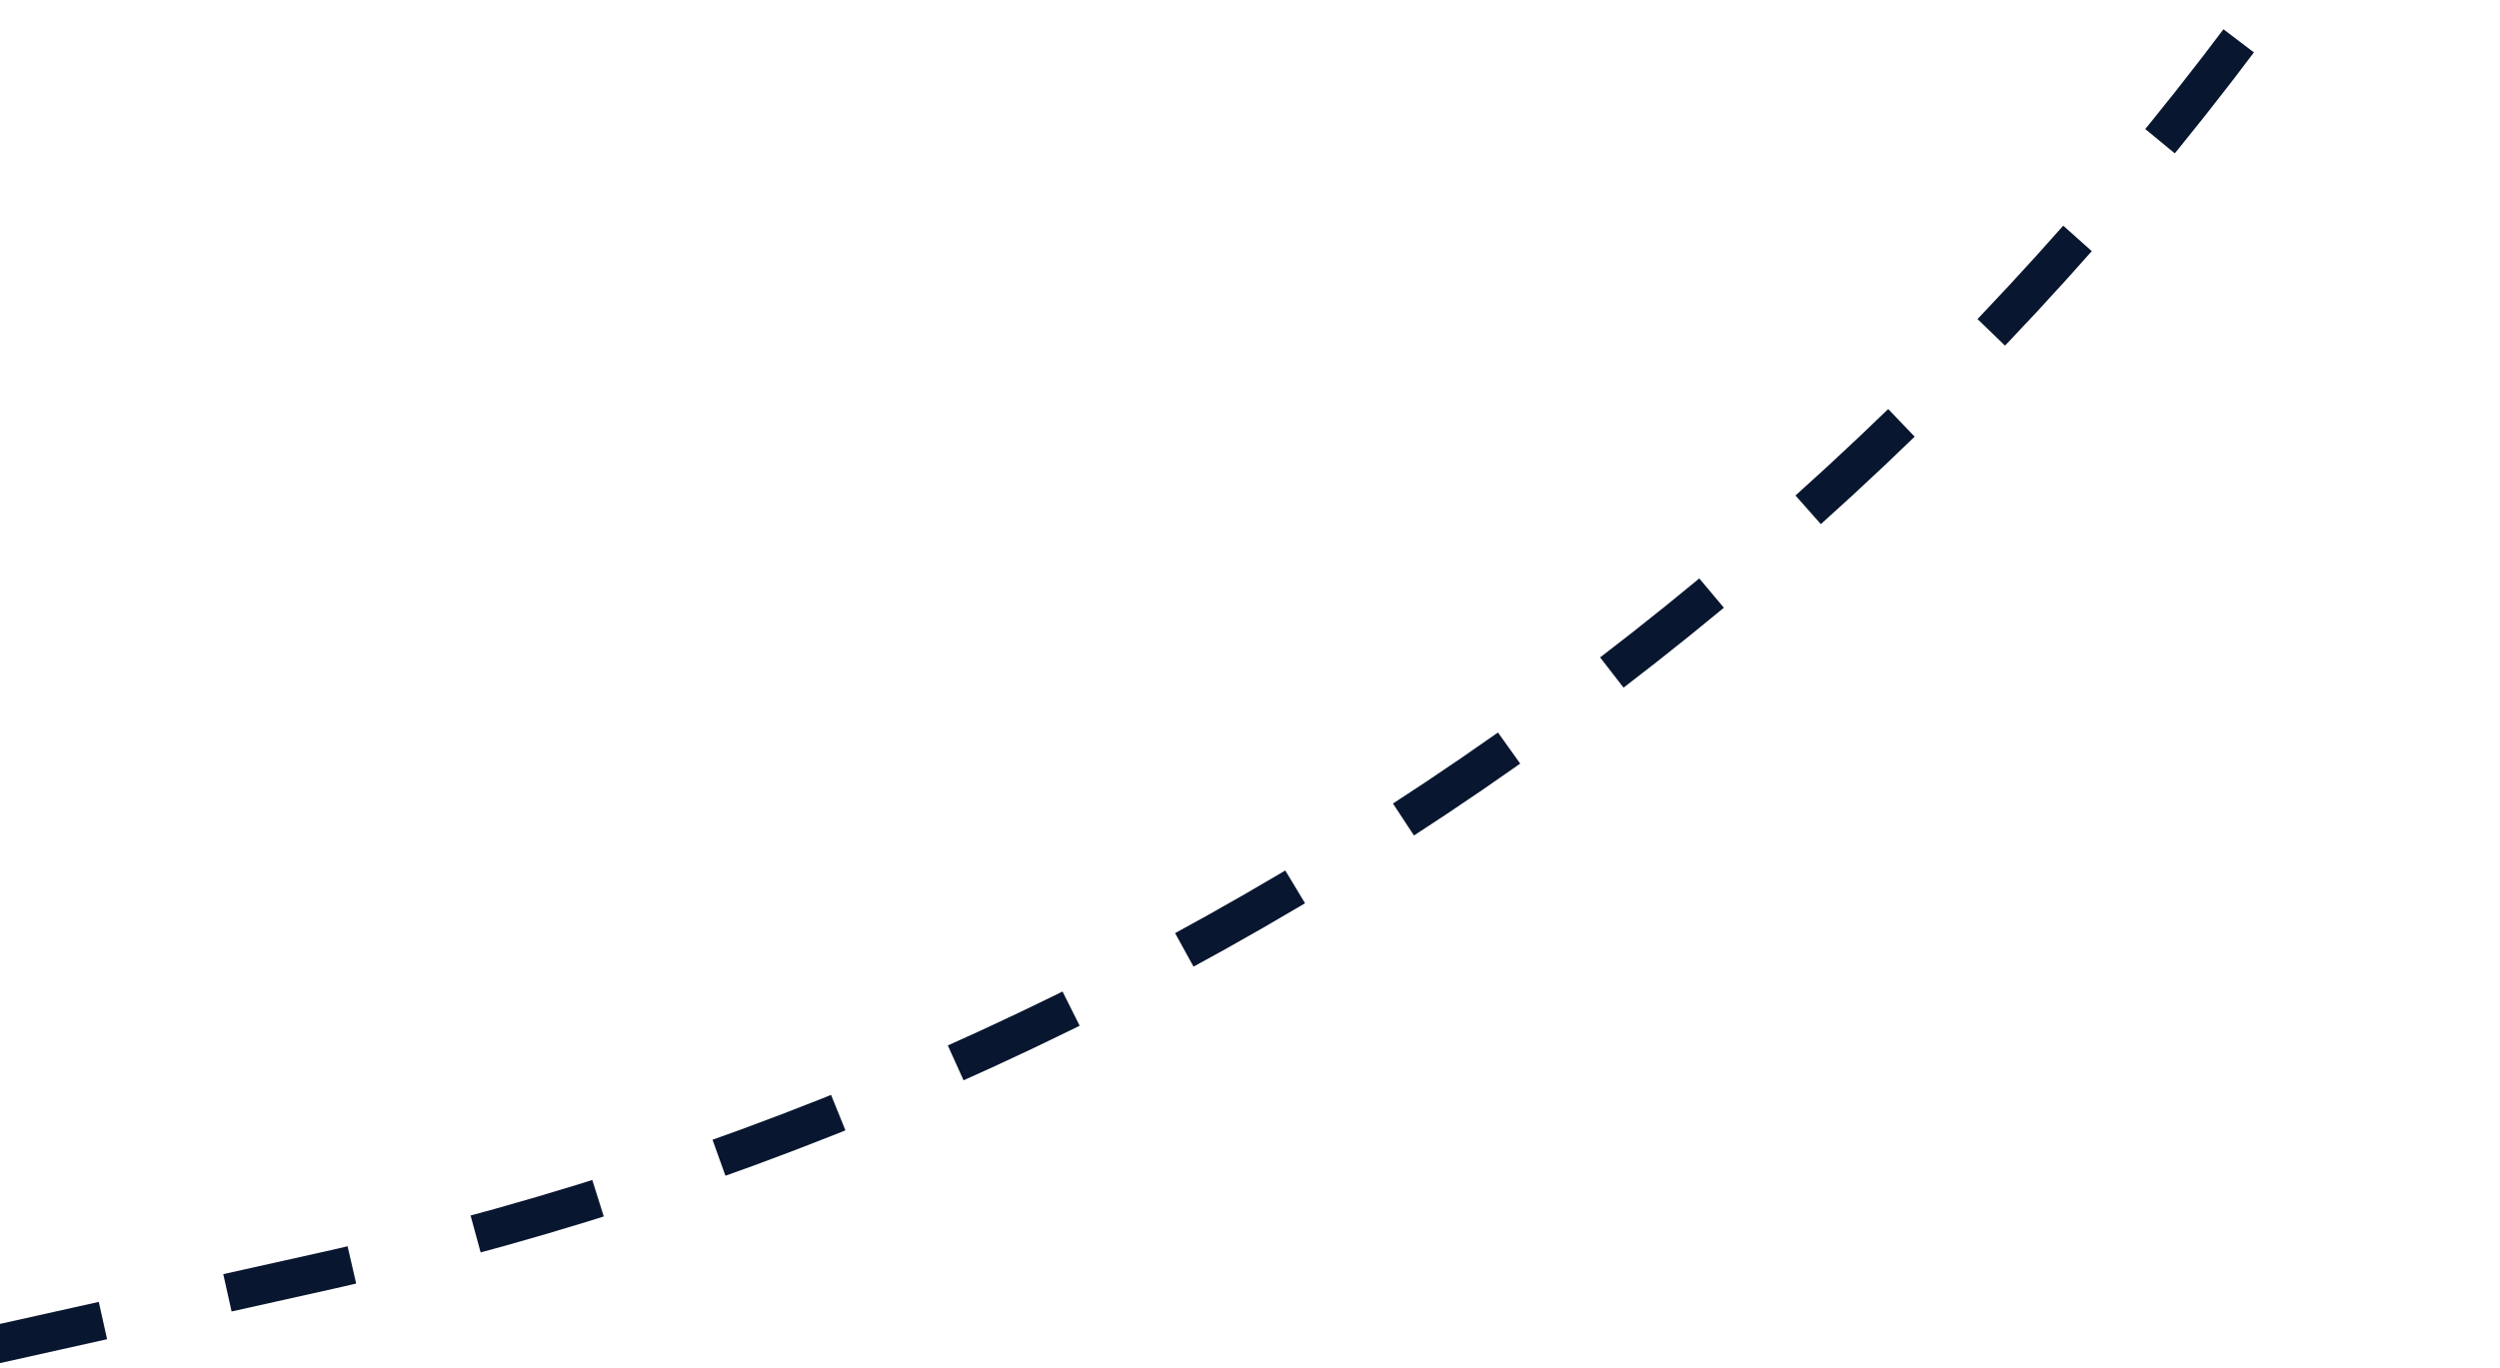
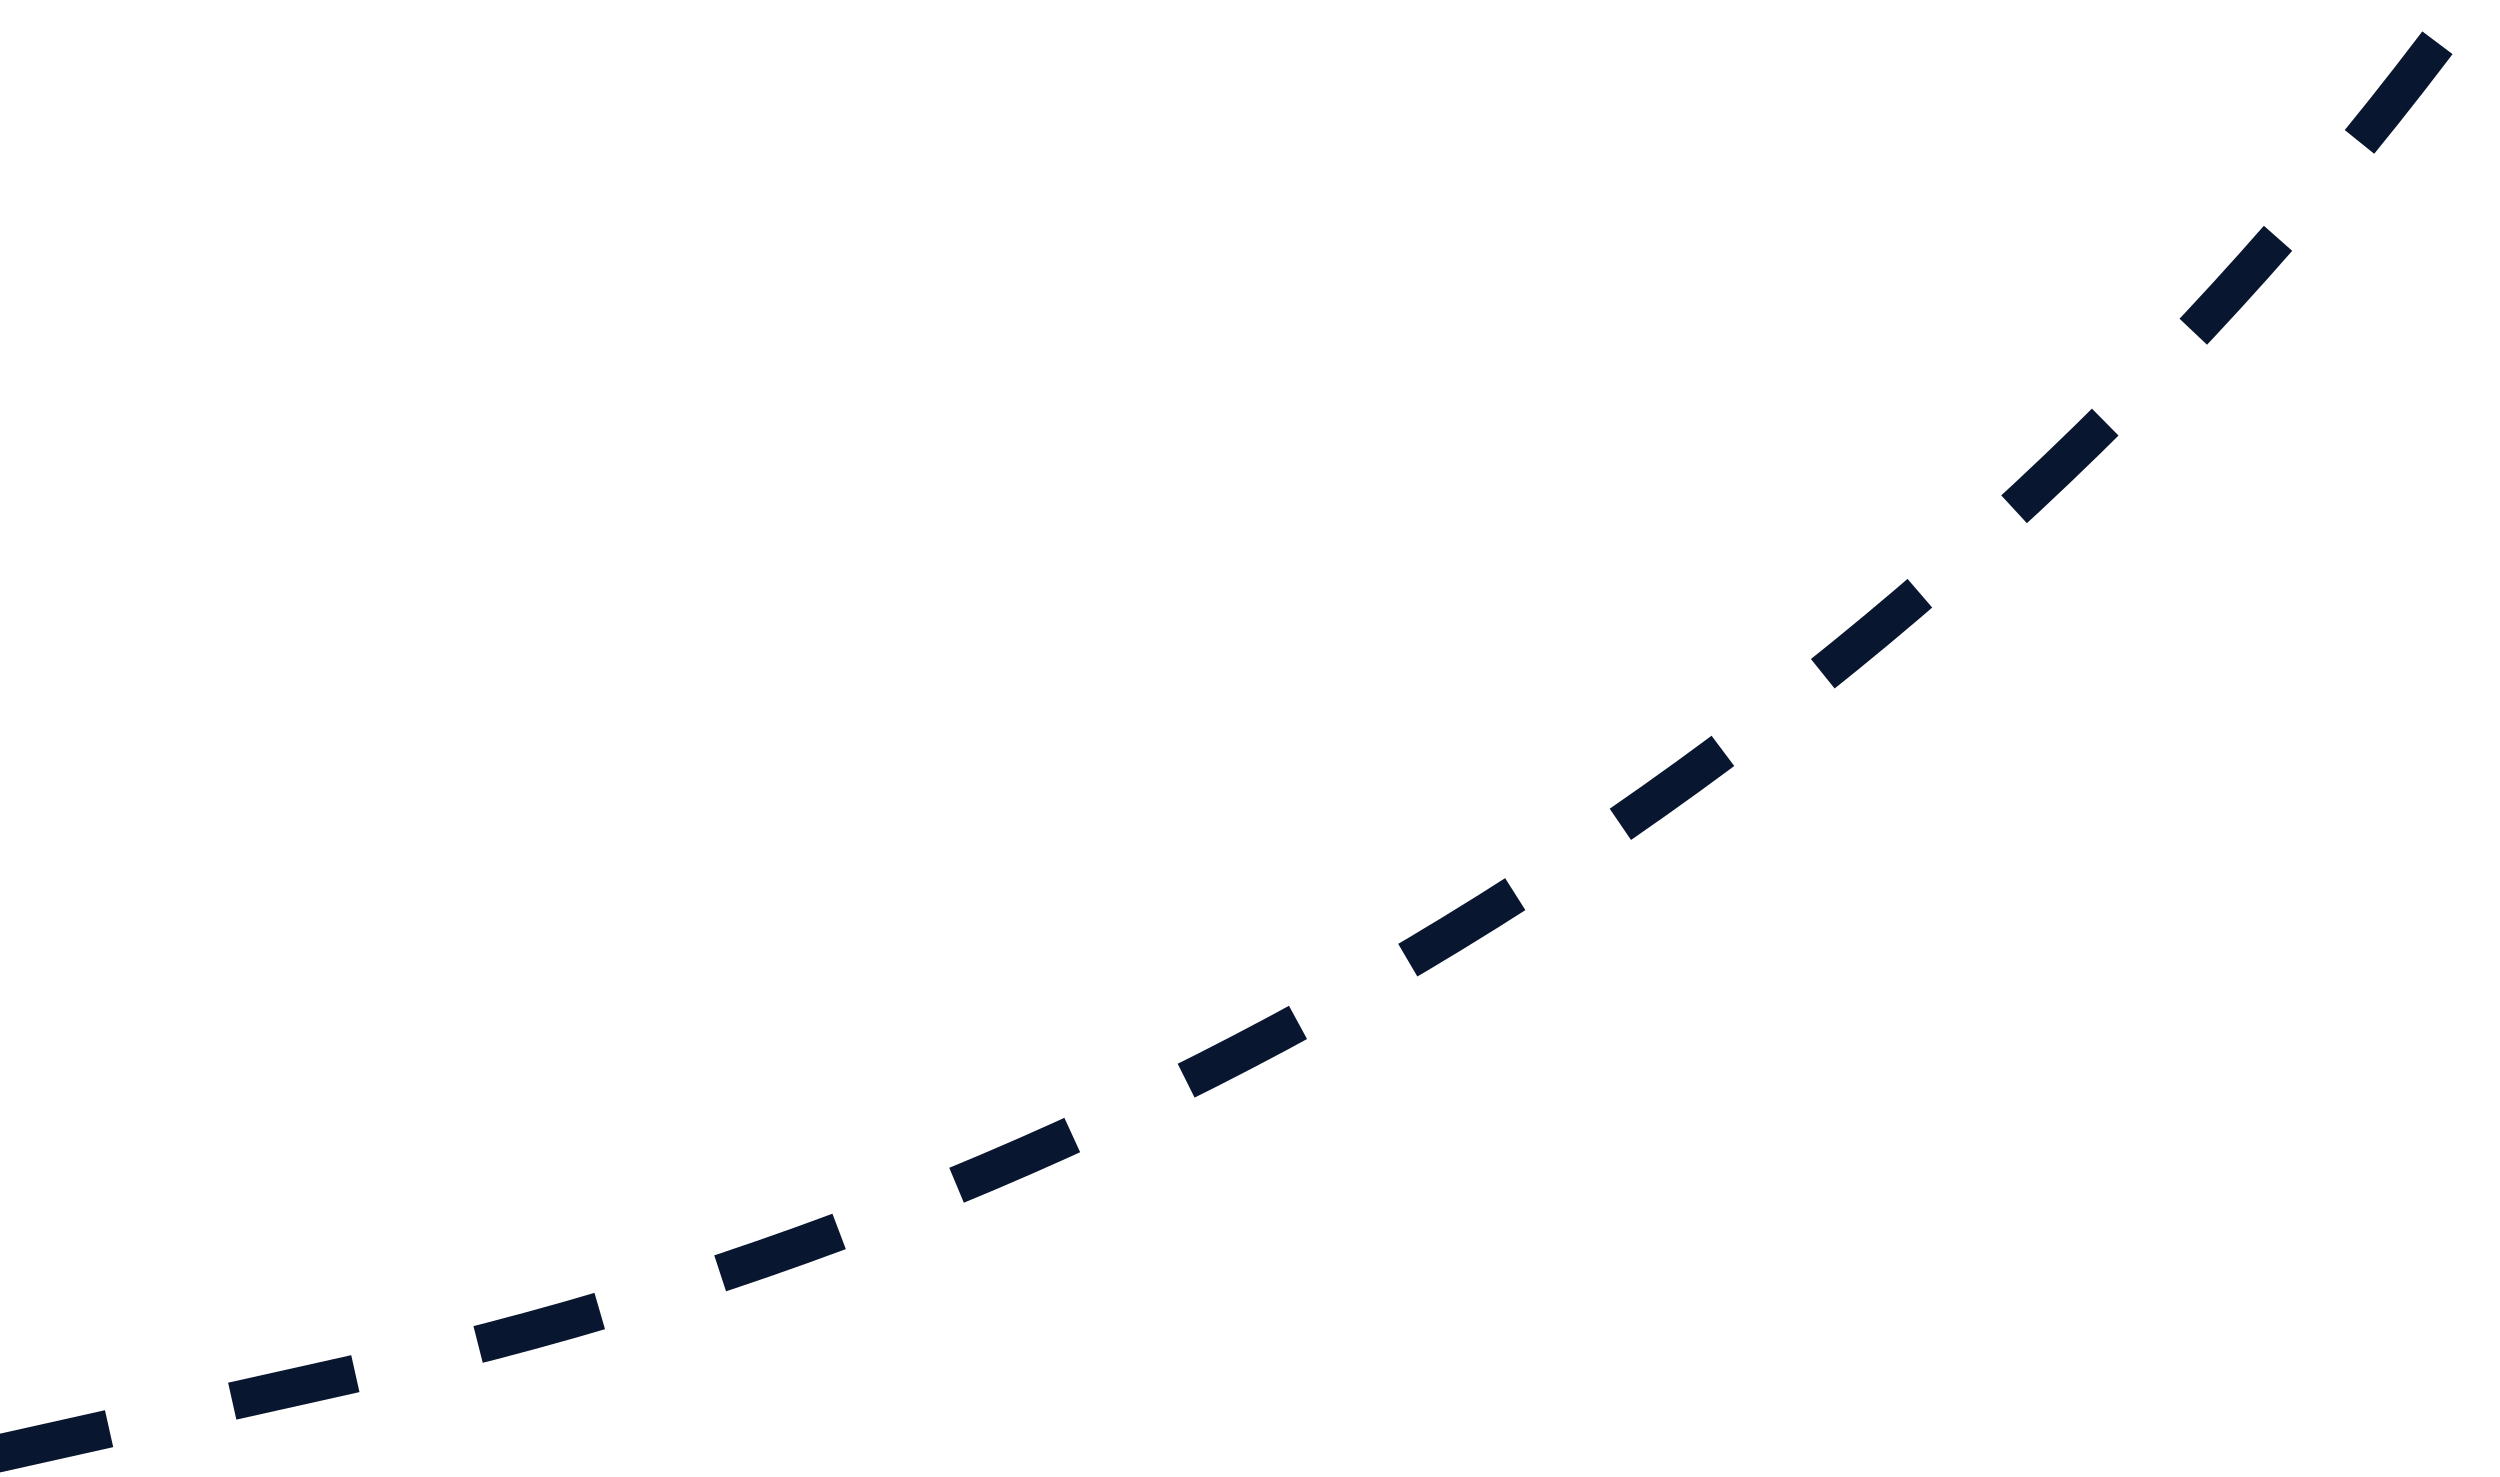
- <svg xmlns="http://www.w3.org/2000/svg" width="1145" height="627" viewBox="0 0 1145 627" fill="none">
-   <path d="M-9.875 617.973L151.585 581.974C569.224 488.858 927.426 222.251 1136.5 -151.089V-151.089" stroke="#09162F" stroke-width="17.531" stroke-dasharray="58.44 58.44" />
+ <svg xmlns="http://www.w3.org/2000/svg" width="1158" height="684" viewBox="0 0 1158 684" fill="none">
+   <path d="M-6.5 674.5L172.154 634.581C565.628 546.663 913.397 317.952 1150 -8.5V-8.5" stroke="#09162F" stroke-width="17.531" stroke-dasharray="58.44 58.44" />
</svg>
